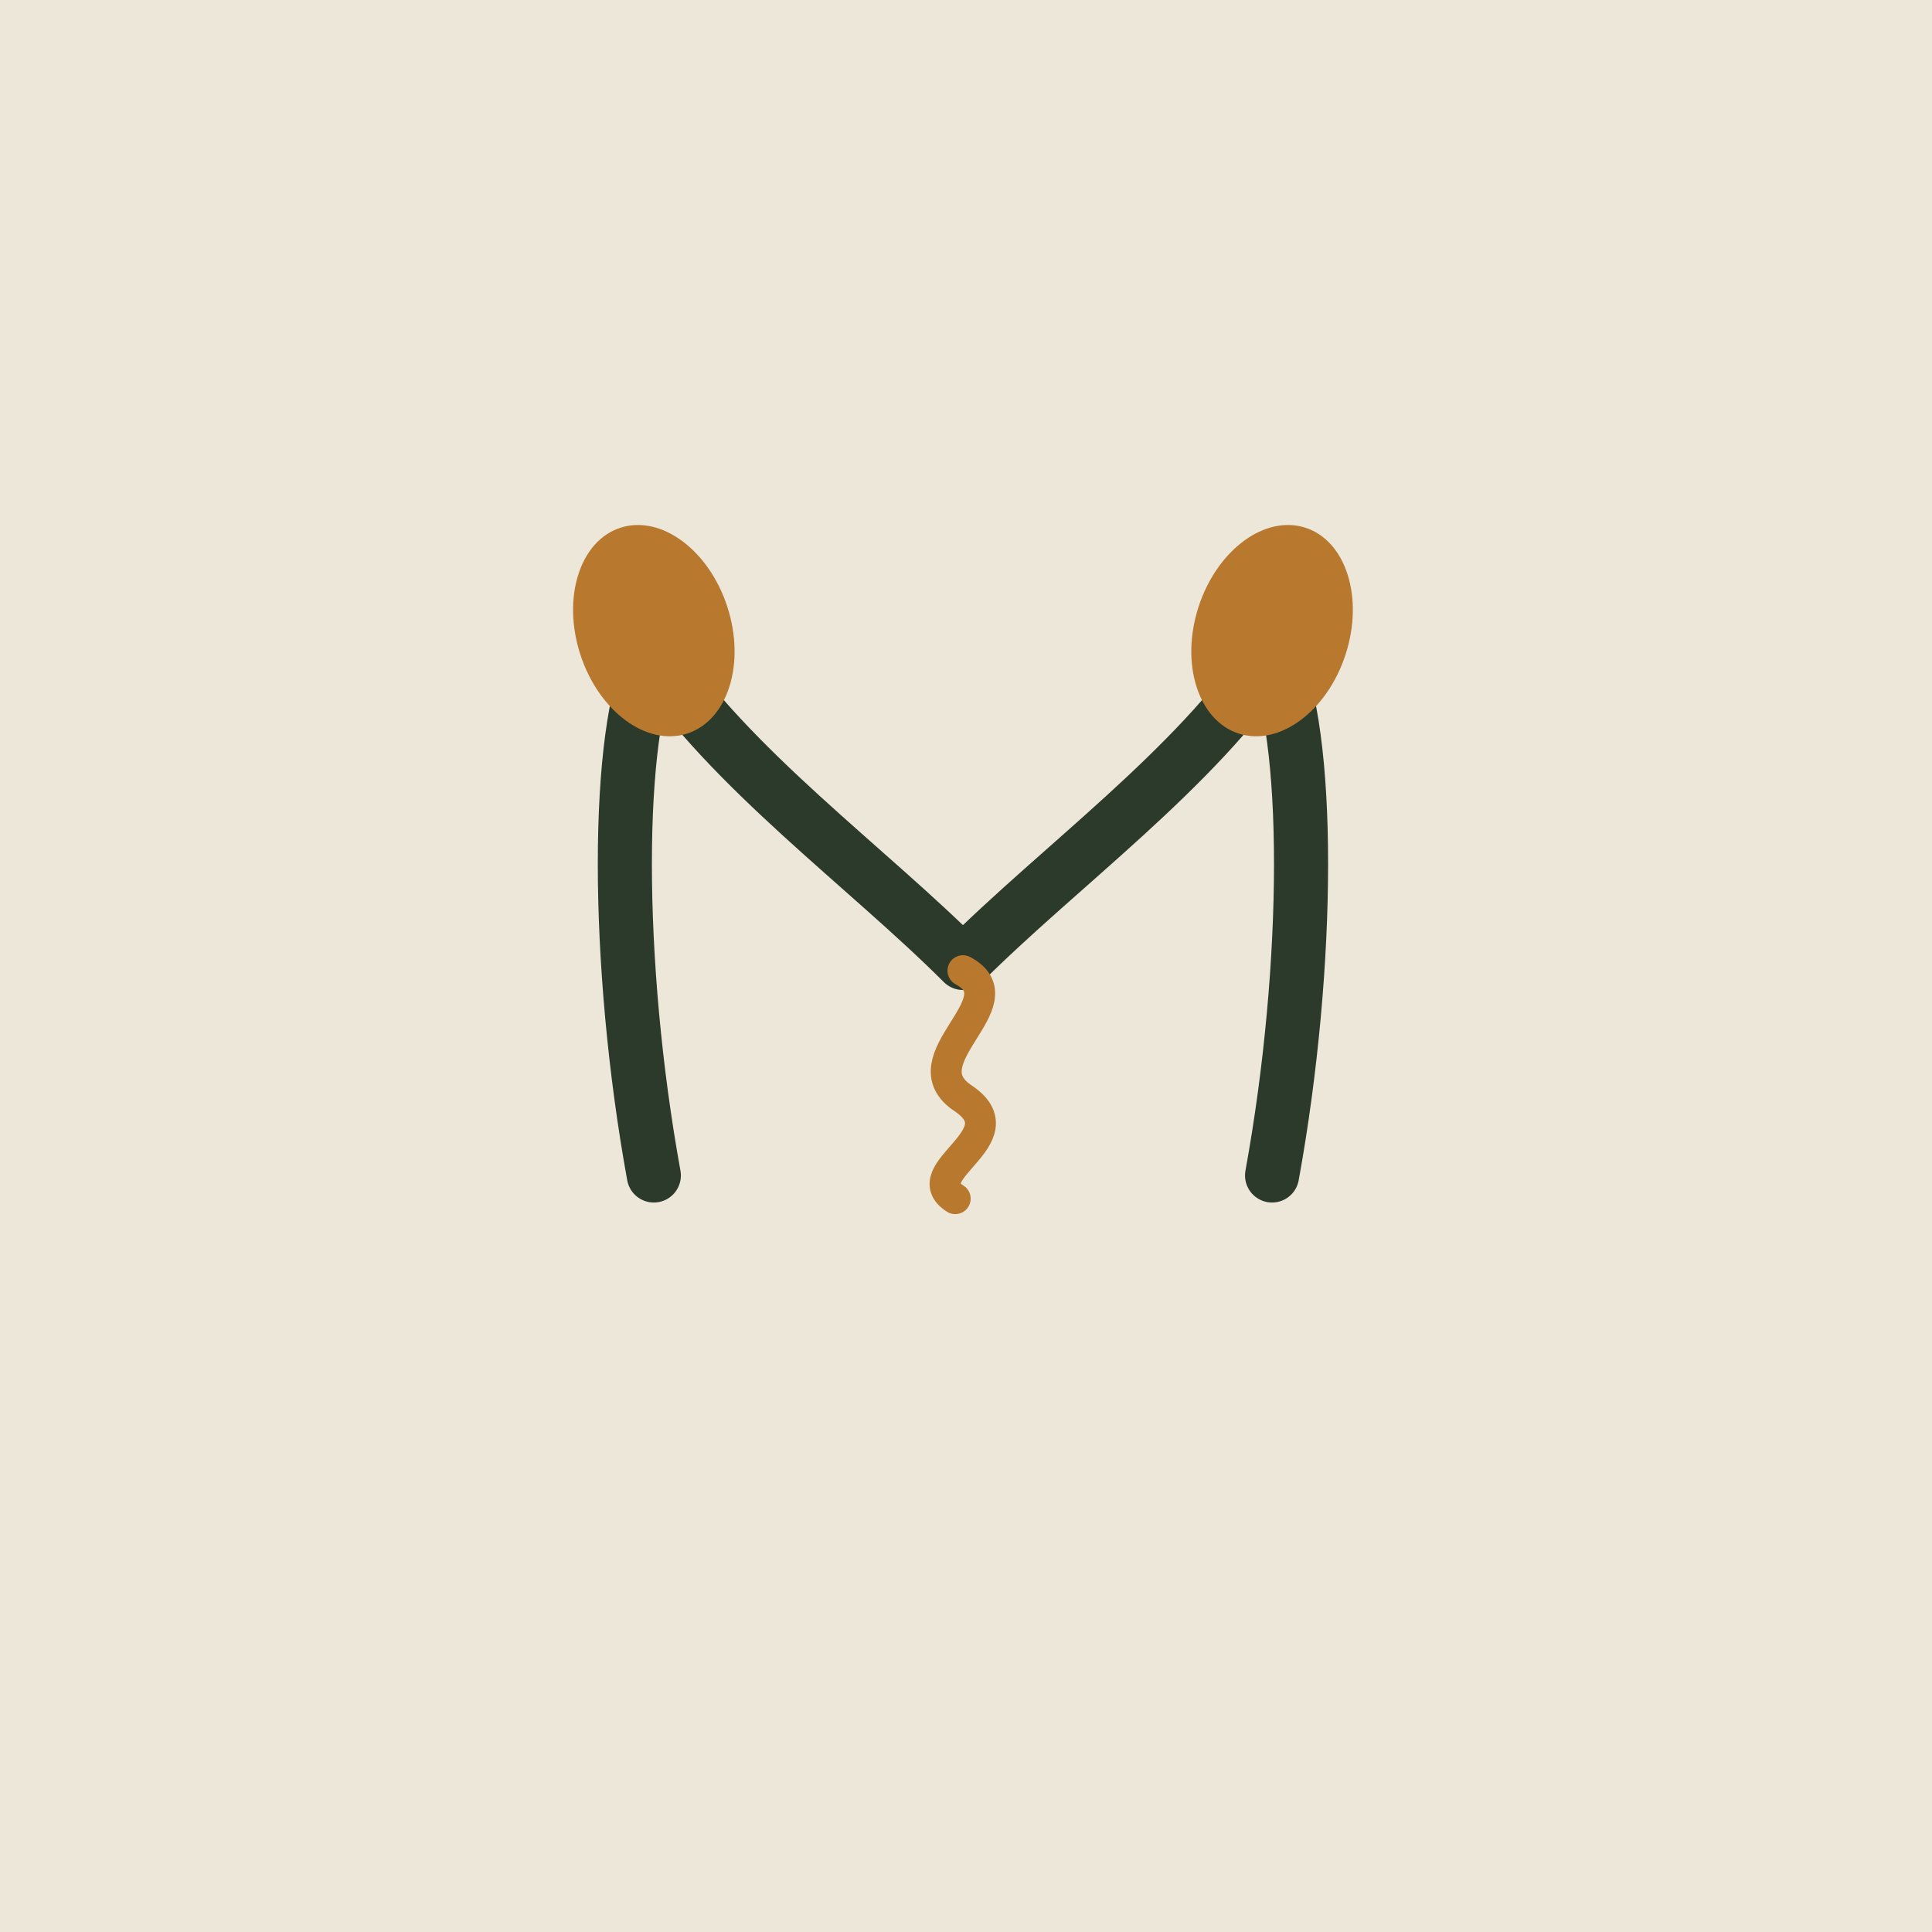
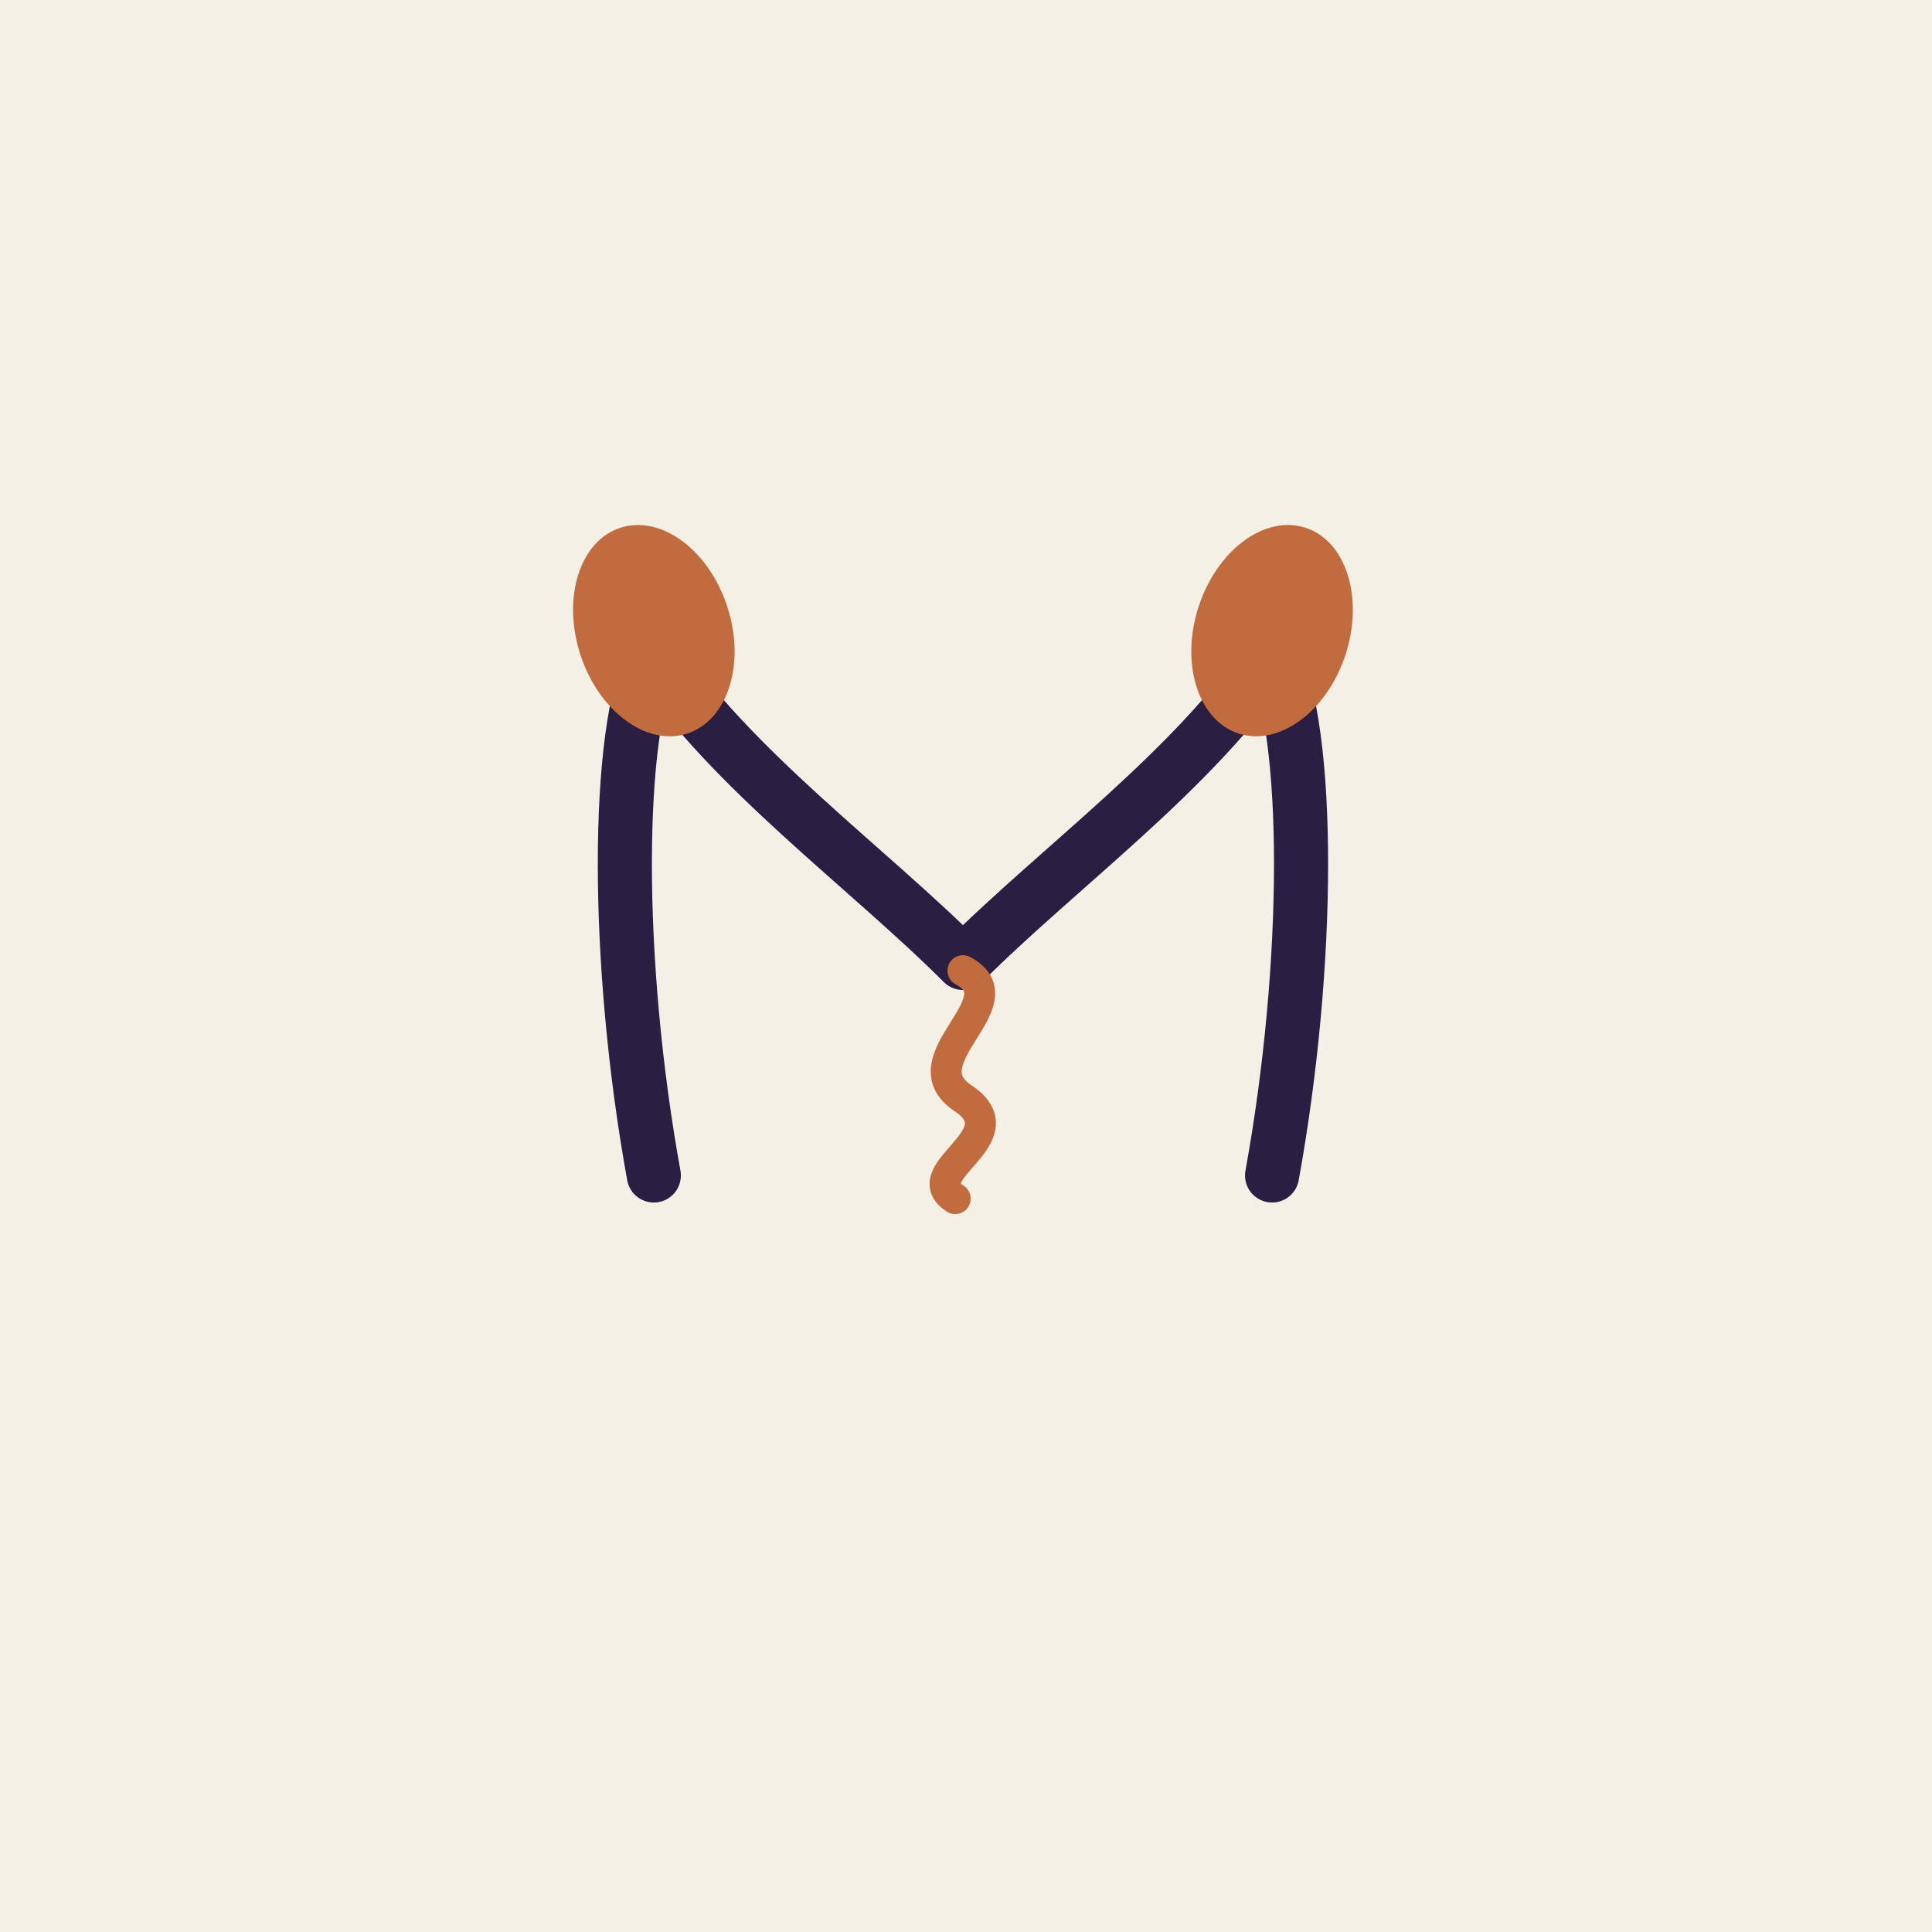
<svg xmlns="http://www.w3.org/2000/svg" viewBox="0 0 380 380">
-   <rect width="380" height="380" fill="#EDE7D9" />
+   <rect width="380" height="380" fill="#F5F0E6" />
  <g transform="translate(45,45) scale(0.76)">
-     <path d="M110,245 C100,190 100,130 110,110 C130,140 165,165 190,190 C215,165 250,140 270,110 C280,130 280,190 270,245" fill="none" stroke="#2B3A2A" stroke-width="14" stroke-linecap="round" stroke-linejoin="round" />
-     <path d="M190,192 C205,200 175,215 190,225 C205,235 177,244 188,251" fill="none" stroke="#B8792F" stroke-width="8" stroke-linecap="round" />
-     <ellipse cx="110" cy="104" rx="20" ry="28" fill="#B8792F" transform="rotate(-18 110 104)" />
-     <ellipse cx="270" cy="104" rx="20" ry="28" fill="#B8792F" transform="rotate(18 270 104)" />
+     <path d="M110,245 C100,190 100,130 110,110 C130,140 165,165 190,190 C215,165 250,140 270,110 C280,130 280,190 270,245" fill="none" stroke="#2A1E42" stroke-width="14" stroke-linecap="round" stroke-linejoin="round" />
+     <path d="M190,192 C205,200 175,215 190,225 C205,235 177,244 188,251" fill="none" stroke="#C16B3F" stroke-width="8" stroke-linecap="round" />
+     <ellipse cx="110" cy="104" rx="20" ry="28" fill="#C16B3F" transform="rotate(-18 110 104)" />
+     <ellipse cx="270" cy="104" rx="20" ry="28" fill="#C16B3F" transform="rotate(18 270 104)" />
  </g>
</svg>
